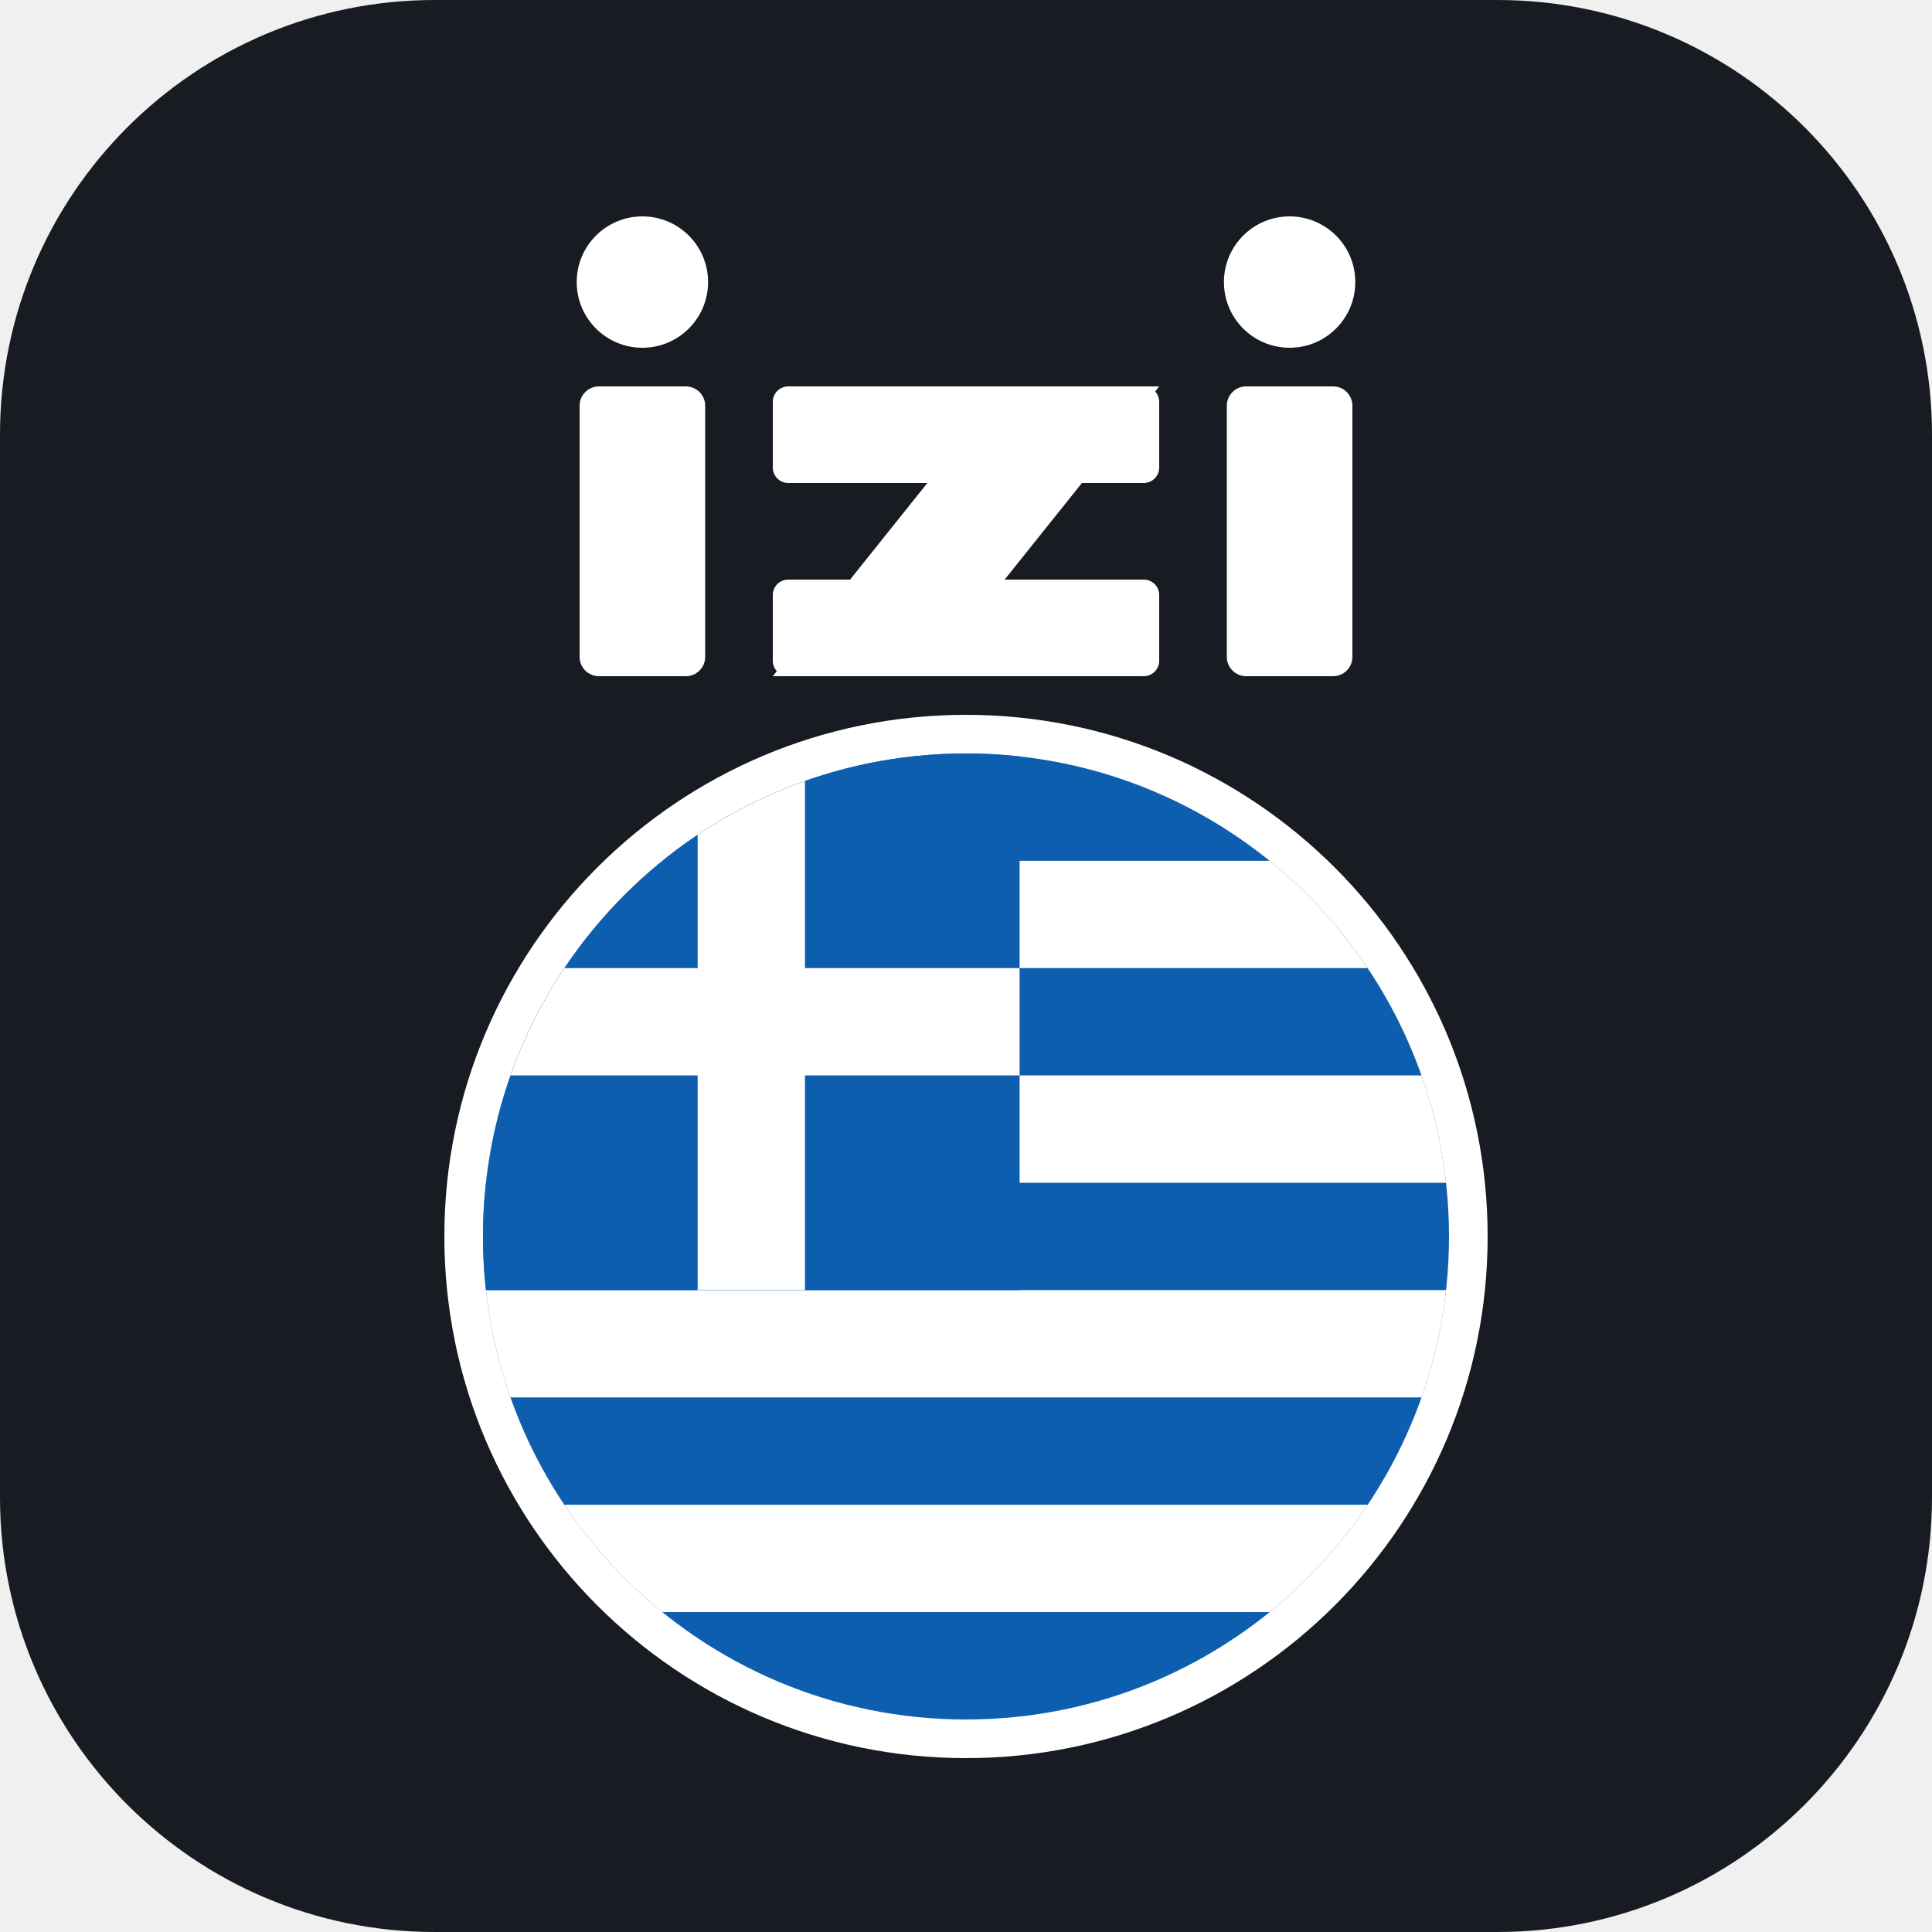
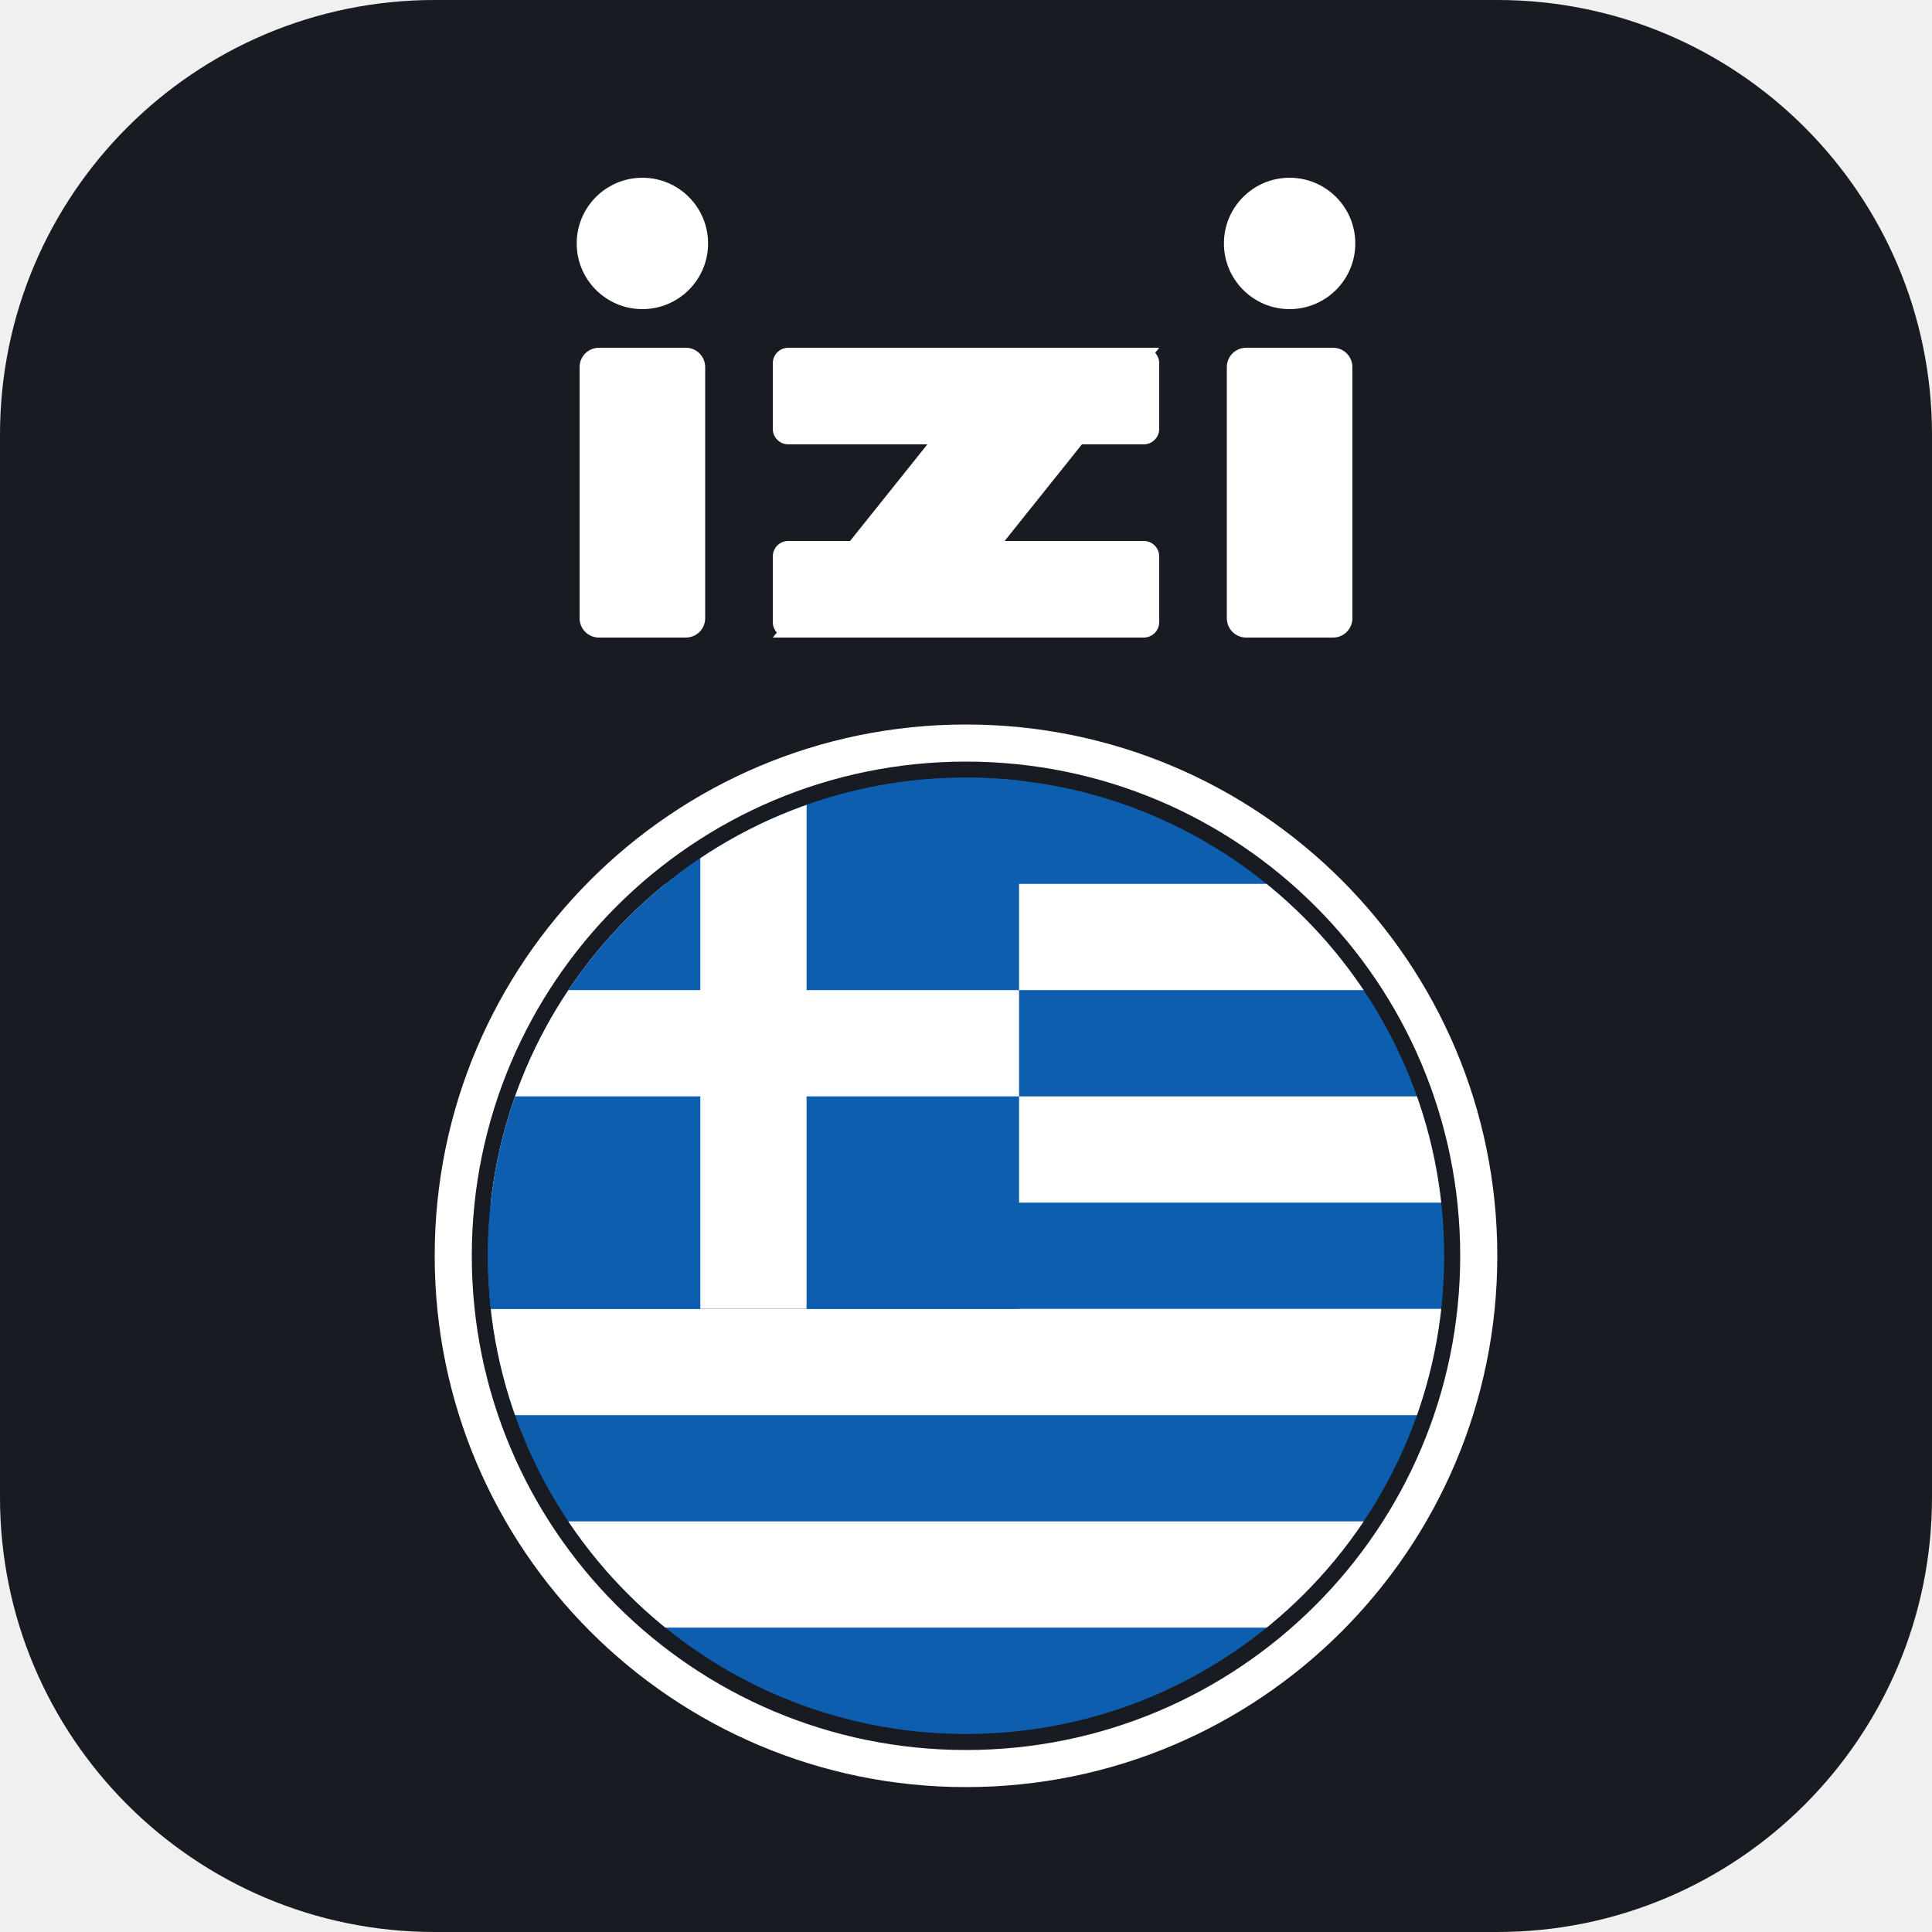
<svg xmlns="http://www.w3.org/2000/svg" viewBox="0 0 100 100" width="100" height="100">
  <rect width="100" height="100" rx="22.5" fill="#181B21" />
  <g fill="#fff">
-     <rect x="30" y="20" width="6.5" height="15" rx="1" />
-     <circle cx="33.25" cy="14.6" r="3.4" />
-     <rect x="40" y="20" width="20" height="5" rx="0.8" />
-     <polygon points="52,20 60,20 48,35 40,35" />
-     <rect x="40" y="30" width="20" height="5" rx="0.8" />
-     <rect x="63.5" y="20" width="6.5" height="15" rx="1" />
-     <circle cx="66.75" cy="14.6" r="3.4" />
+     <rect x="30" y="18" width="6.5" height="15" rx="1" />
+     <circle cx="33.25" cy="12.6" r="3.4" />
+     <rect x="40" y="18" width="20" height="5" rx="0.8" />
+     <polygon points="52,18 60,18 48,33 40,33" />
+     <rect x="40" y="28" width="20" height="5" rx="0.8" />
+     <rect x="63.5" y="18" width="6.5" height="15" rx="1" />
+     <circle cx="66.75" cy="12.6" r="3.4" />
  </g>
-   <circle cx="50" cy="64" r="27" fill="#fff" />
-   <clipPath id="fc">
-     <circle cx="50" cy="64" r="25" />
+   <circle cx="50" cy="65" r="27.5" fill="#fff" />
+   <circle cx="50" cy="65" r="25.58" fill="#181B21" />
+   <clipPath id="fcgr27">
+     <circle cx="50" cy="65" r="24.75" />
  </clipPath>
-   <g clip-path="url(#fc)">
-     <svg x="25" y="39" width="50" height="50" viewBox="0 0 100 100" preserveAspectRatio="none">
+   <g clip-path="url(#fcgr27)">
+     <svg x="25.25" y="40.25" width="49.50" height="49.50" viewBox="0 0 100 100" preserveAspectRatio="none">
      <rect width="100" height="100" fill="#0D5EAF" />
      <g fill="#fff">
        <rect y="11.11" width="100" height="11.11" />
        <rect y="33.33" width="100" height="11.11" />
        <rect y="55.55" width="100" height="11.11" />
        <rect y="77.77" width="100" height="11.11" />
      </g>
      <rect width="55.55" height="55.55" fill="#0D5EAF" />
      <g fill="#fff">
        <rect x="22.22" width="11.11" height="55.55" />
        <rect y="22.22" width="55.55" height="11.11" />
      </g>
    </svg>
  </g>
</svg>
